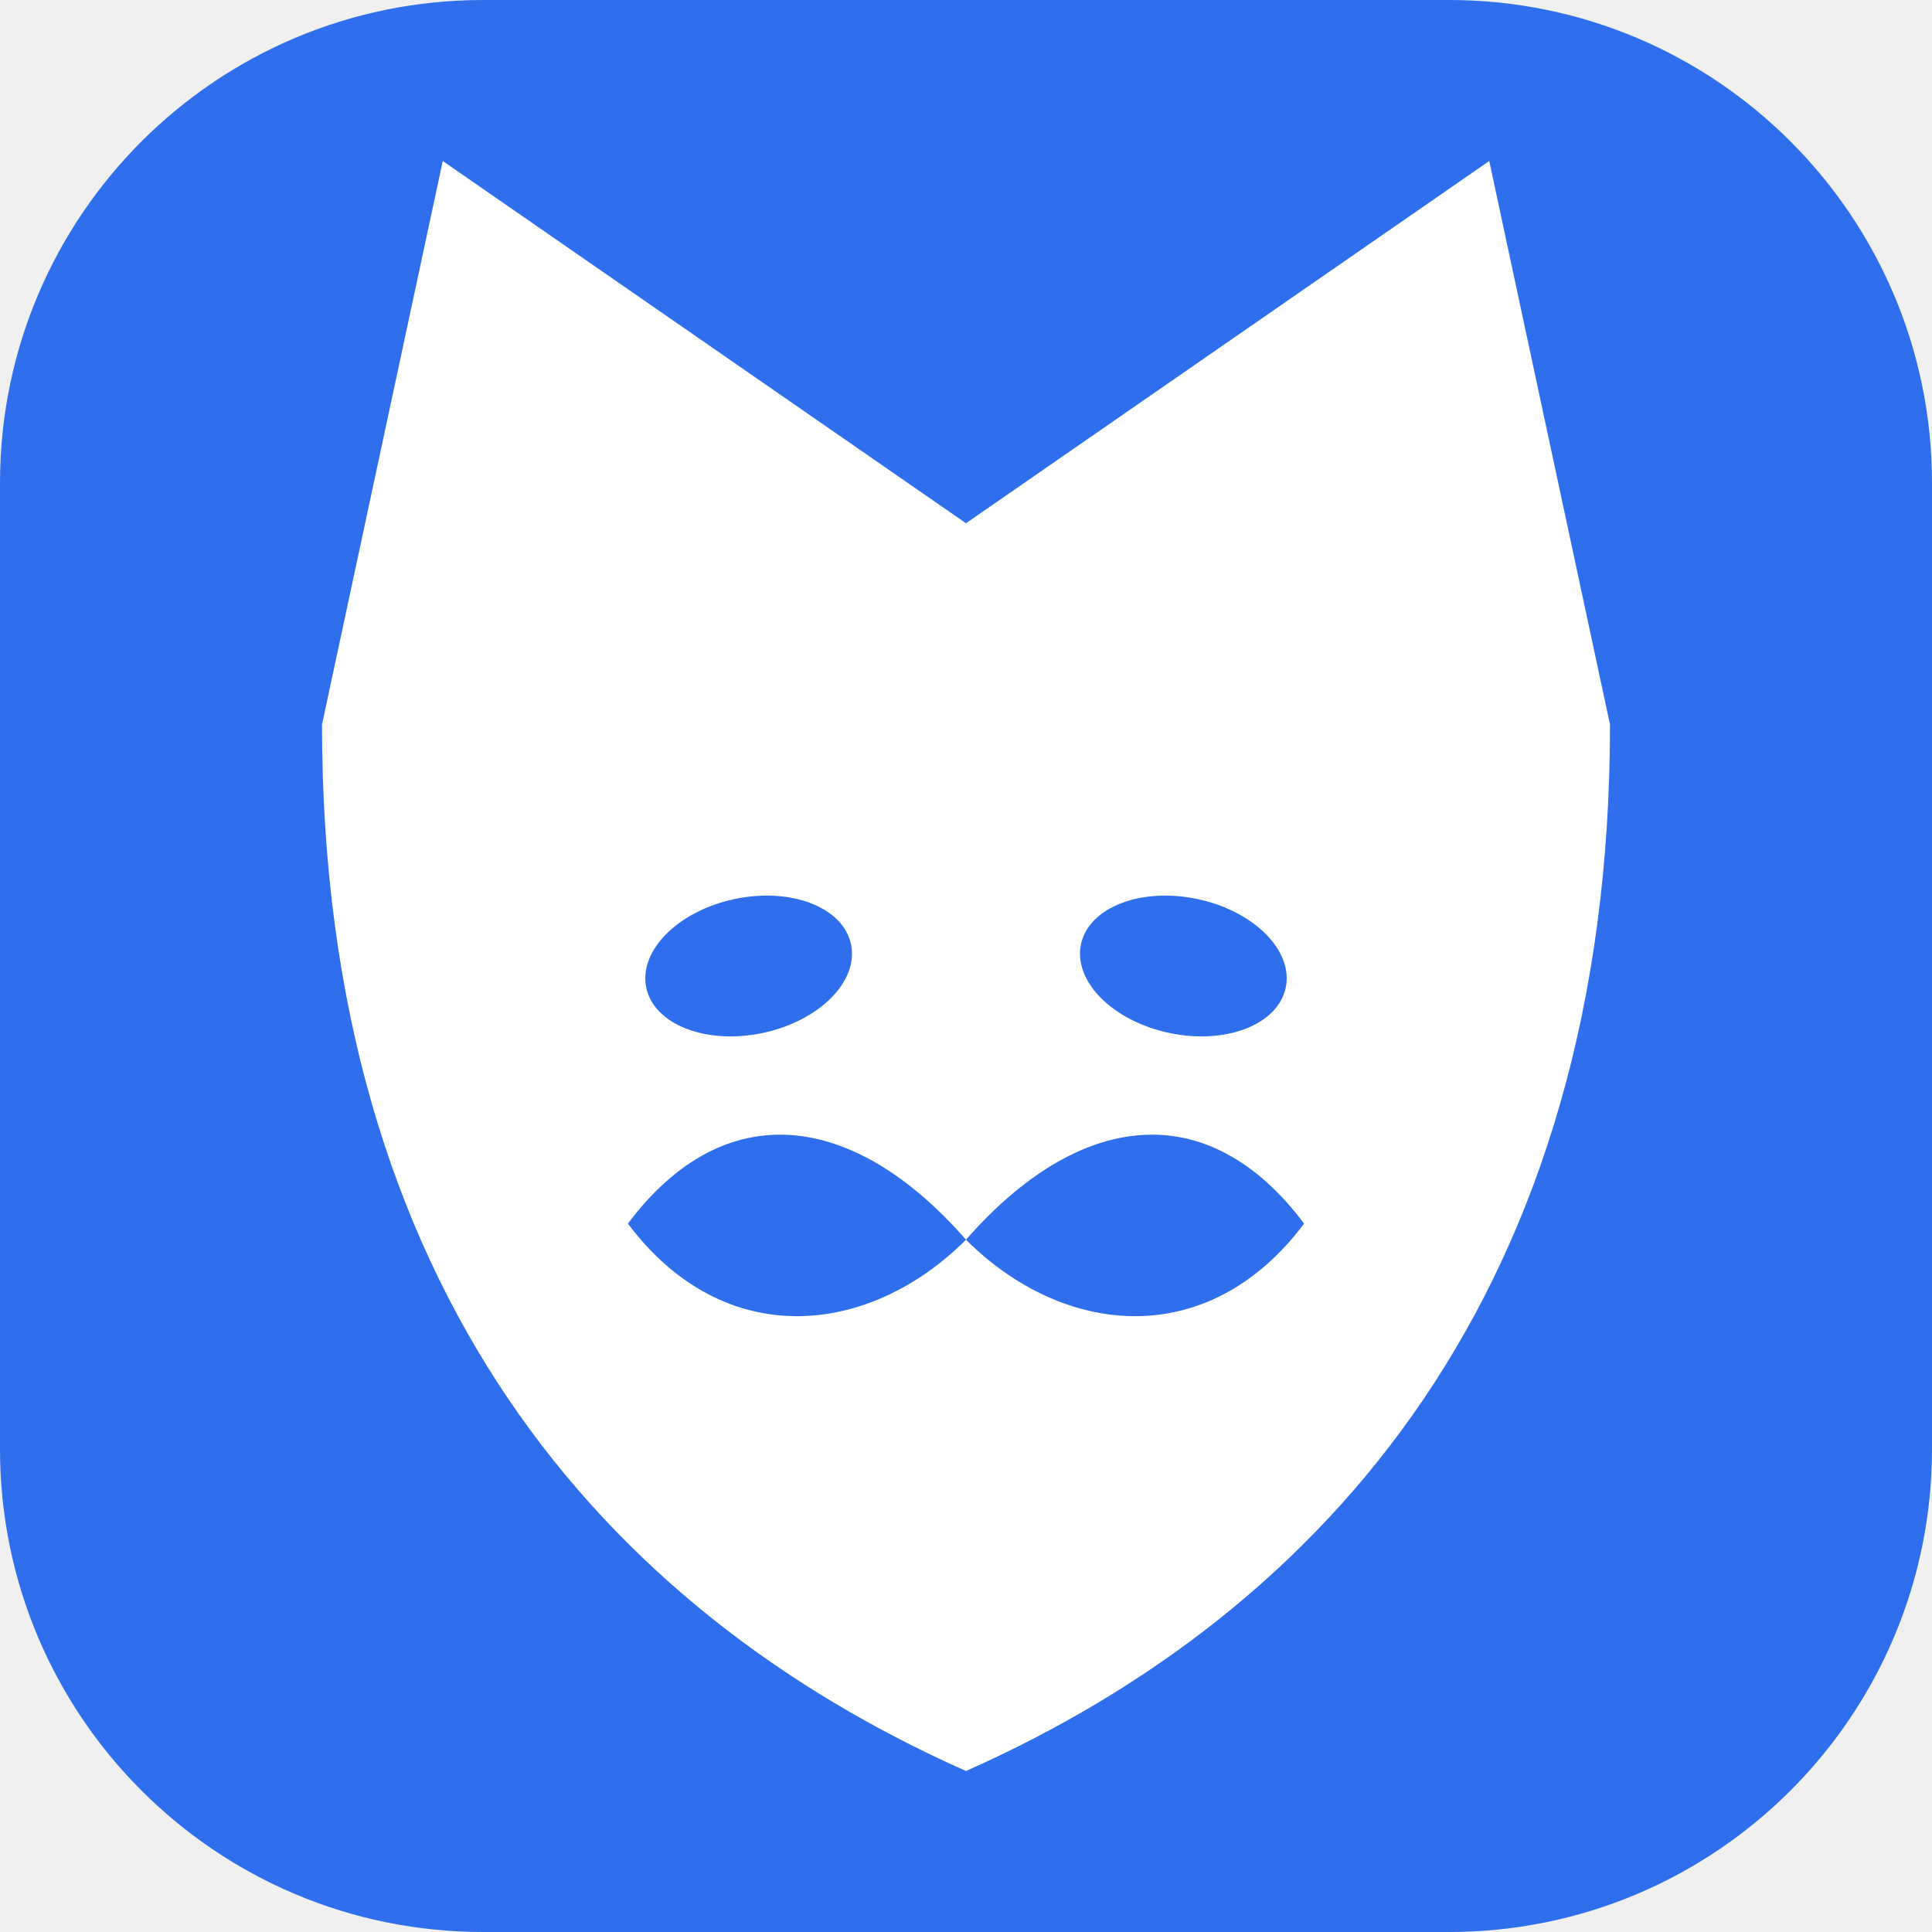
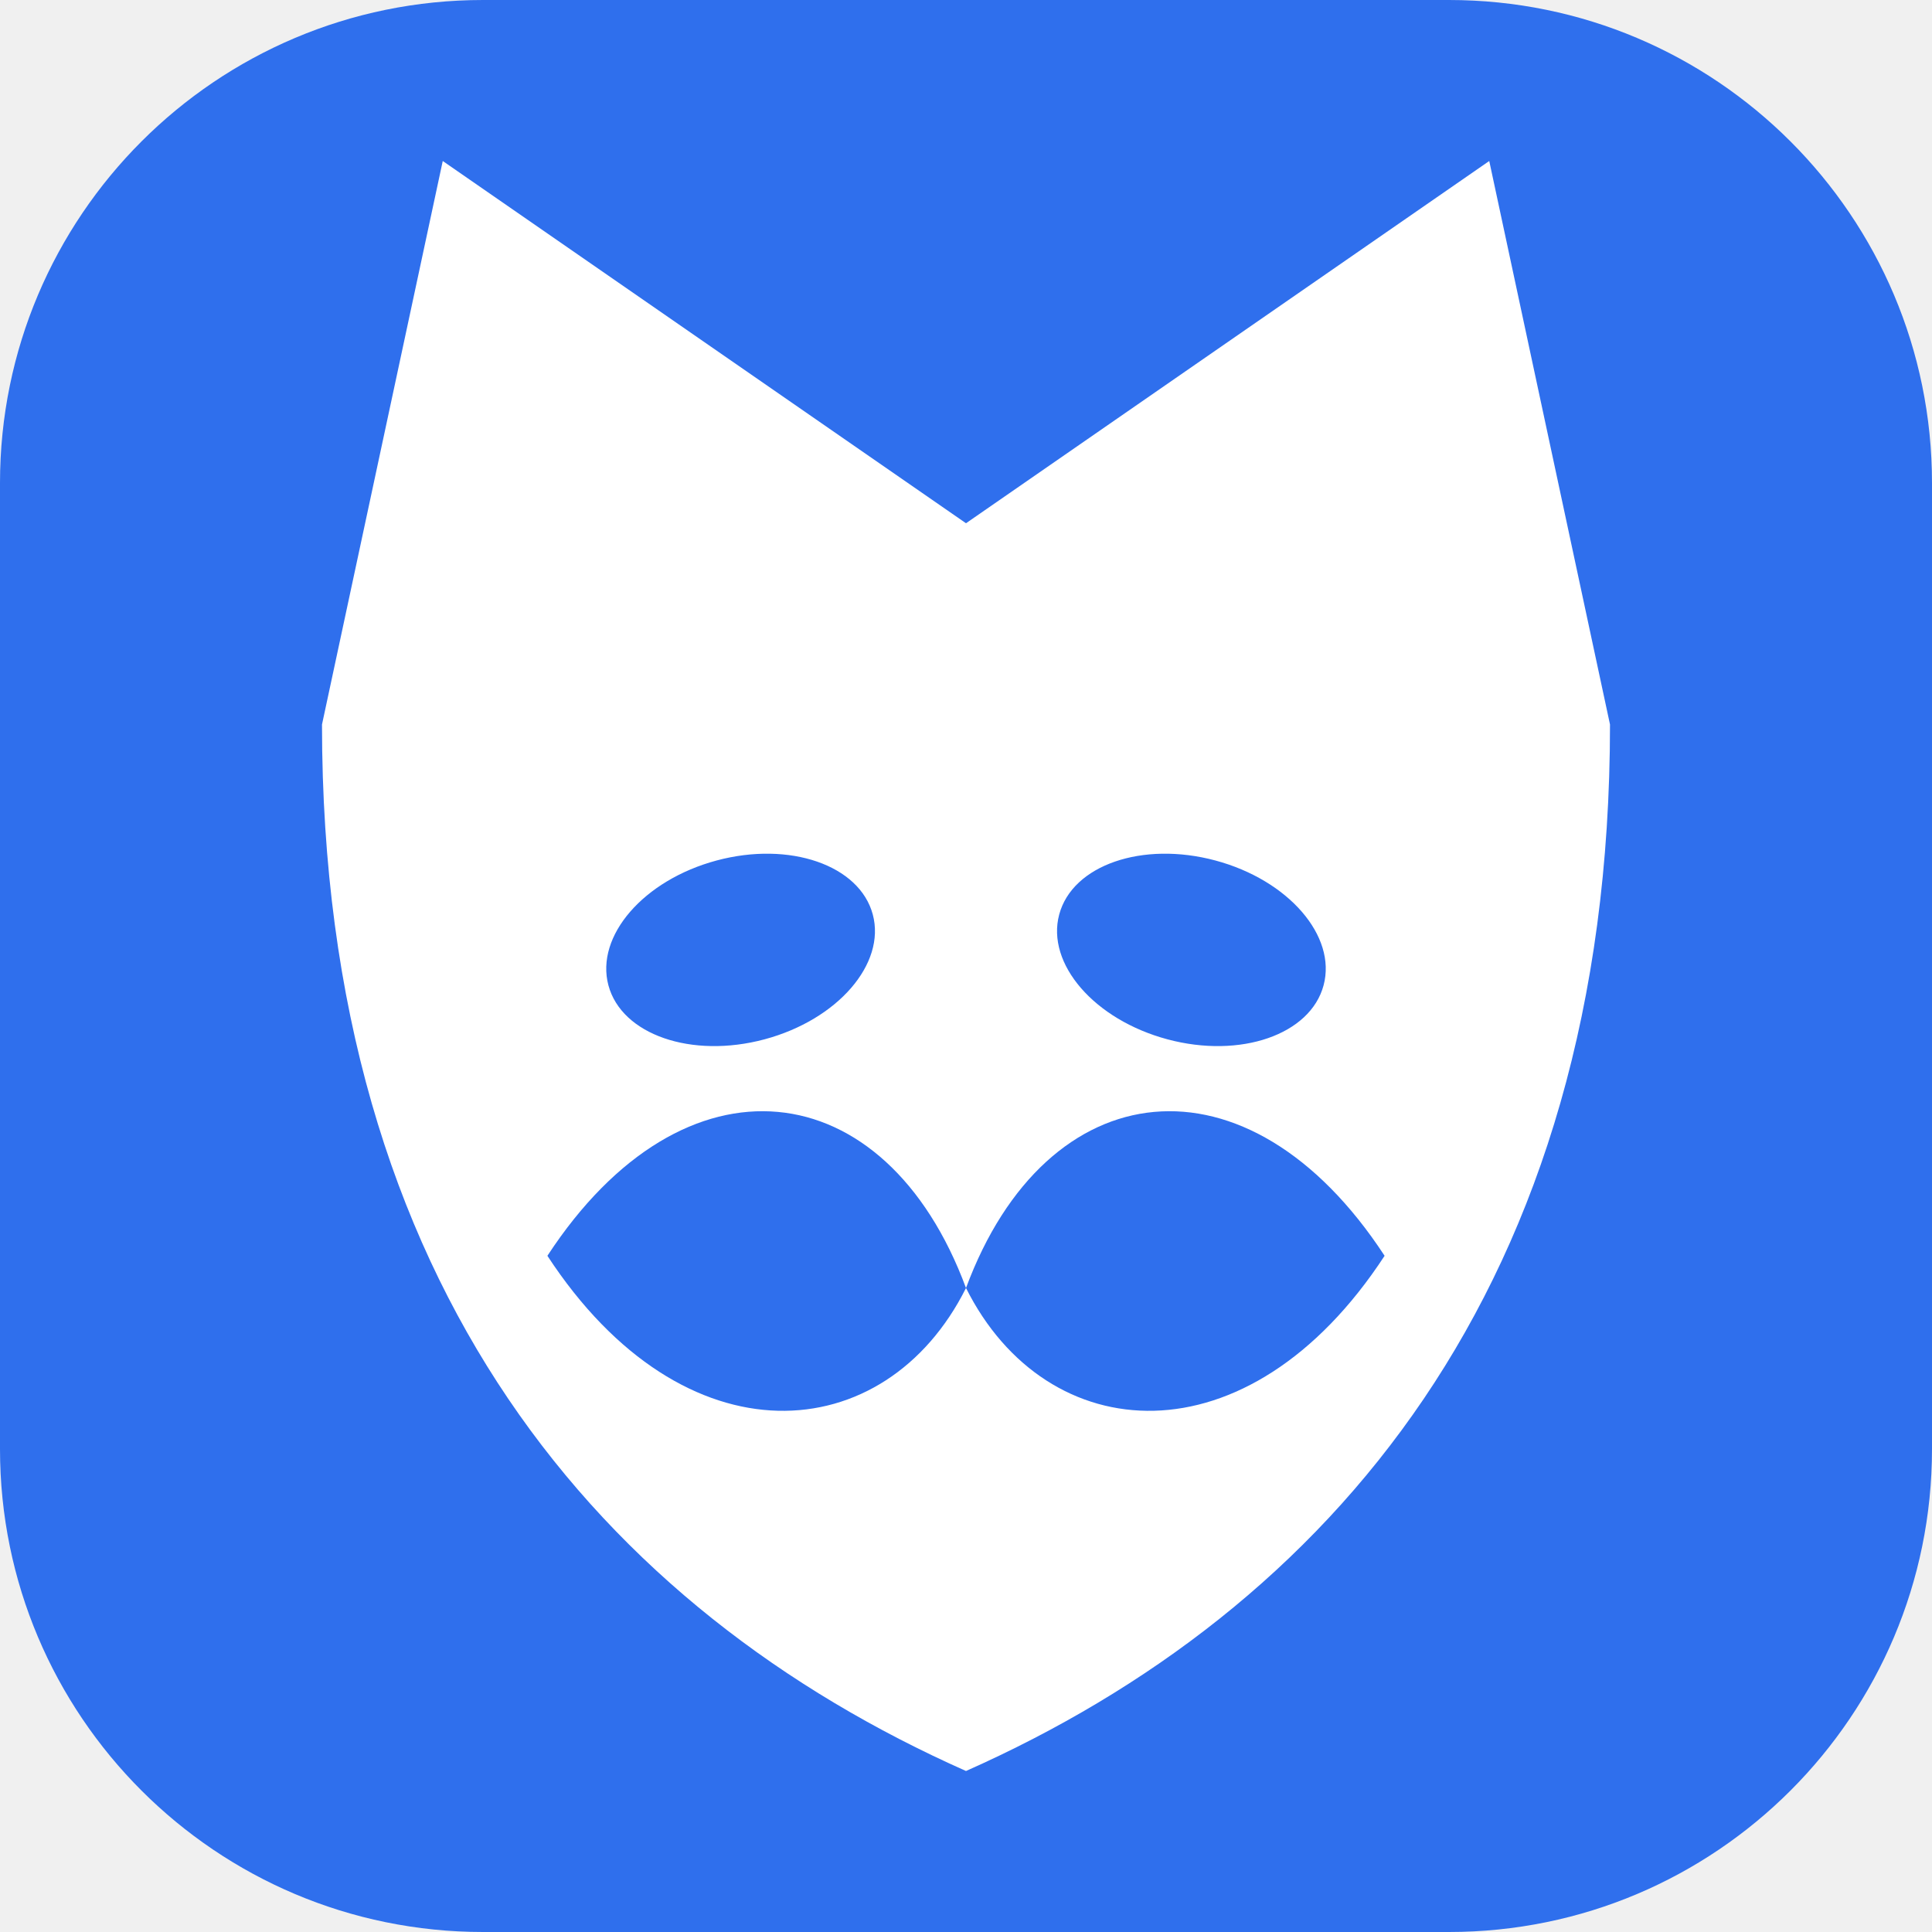
<svg xmlns="http://www.w3.org/2000/svg" viewBox="0 0 24 24">
  <style>
    .badge { fill: #2F6FED; }
    .mark { fill: #ffffff; }
    .cutout { fill: #2F6FED; }
    @media (prefers-color-scheme: dark) {
      .badge { fill: #5B8DFF; }
      .mark { fill: #000000; }
      .cutout { fill: #5B8DFF; }
    }
  </style>
  <rect width="24" height="24" rx="6" class="badge" />
  <path d="M5.5 2 L12 6.5 L18.5 2 L20 9 C20 16 16.5 20 12 22 C7.5 20 4 16 4 9 Z" class="mark" />
-   <ellipse cx="9.3" cy="12" rx="1.3" ry="0.85" class="cutout" transform="rotate(-12 9.3 12)" />
-   <ellipse cx="14.7" cy="12" rx="1.3" ry="0.85" class="cutout" transform="rotate(12 14.7 12)" />
-   <path d="M7.8 15.2 C9 13.6 10.6 13.8 12 15.4 C13.4 13.8 15 13.6 16.2 15.2 C15 16.8 13.2 16.6 12 15.4 C10.8 16.6 9 16.8 7.8 15.2 Z" class="cutout" />
+   <ellipse cx="9.2" cy="11.8" rx="1.7" ry="1.15" class="cutout" transform="rotate(-15 9.2 11.8)" />
+   <ellipse cx="14.8" cy="11.8" rx="1.7" ry="1.15" class="cutout" transform="rotate(15 14.8 11.8)" />
+   <path d="M6.8 15.6 C8.5 13 11 13.3 12 16 C13 13.3 15.5 13 17.2 15.6 C15.5 18.2 13 18 12 16 C11 18 8.5 18.2 6.8 15.6 Z" class="cutout" />
</svg>
